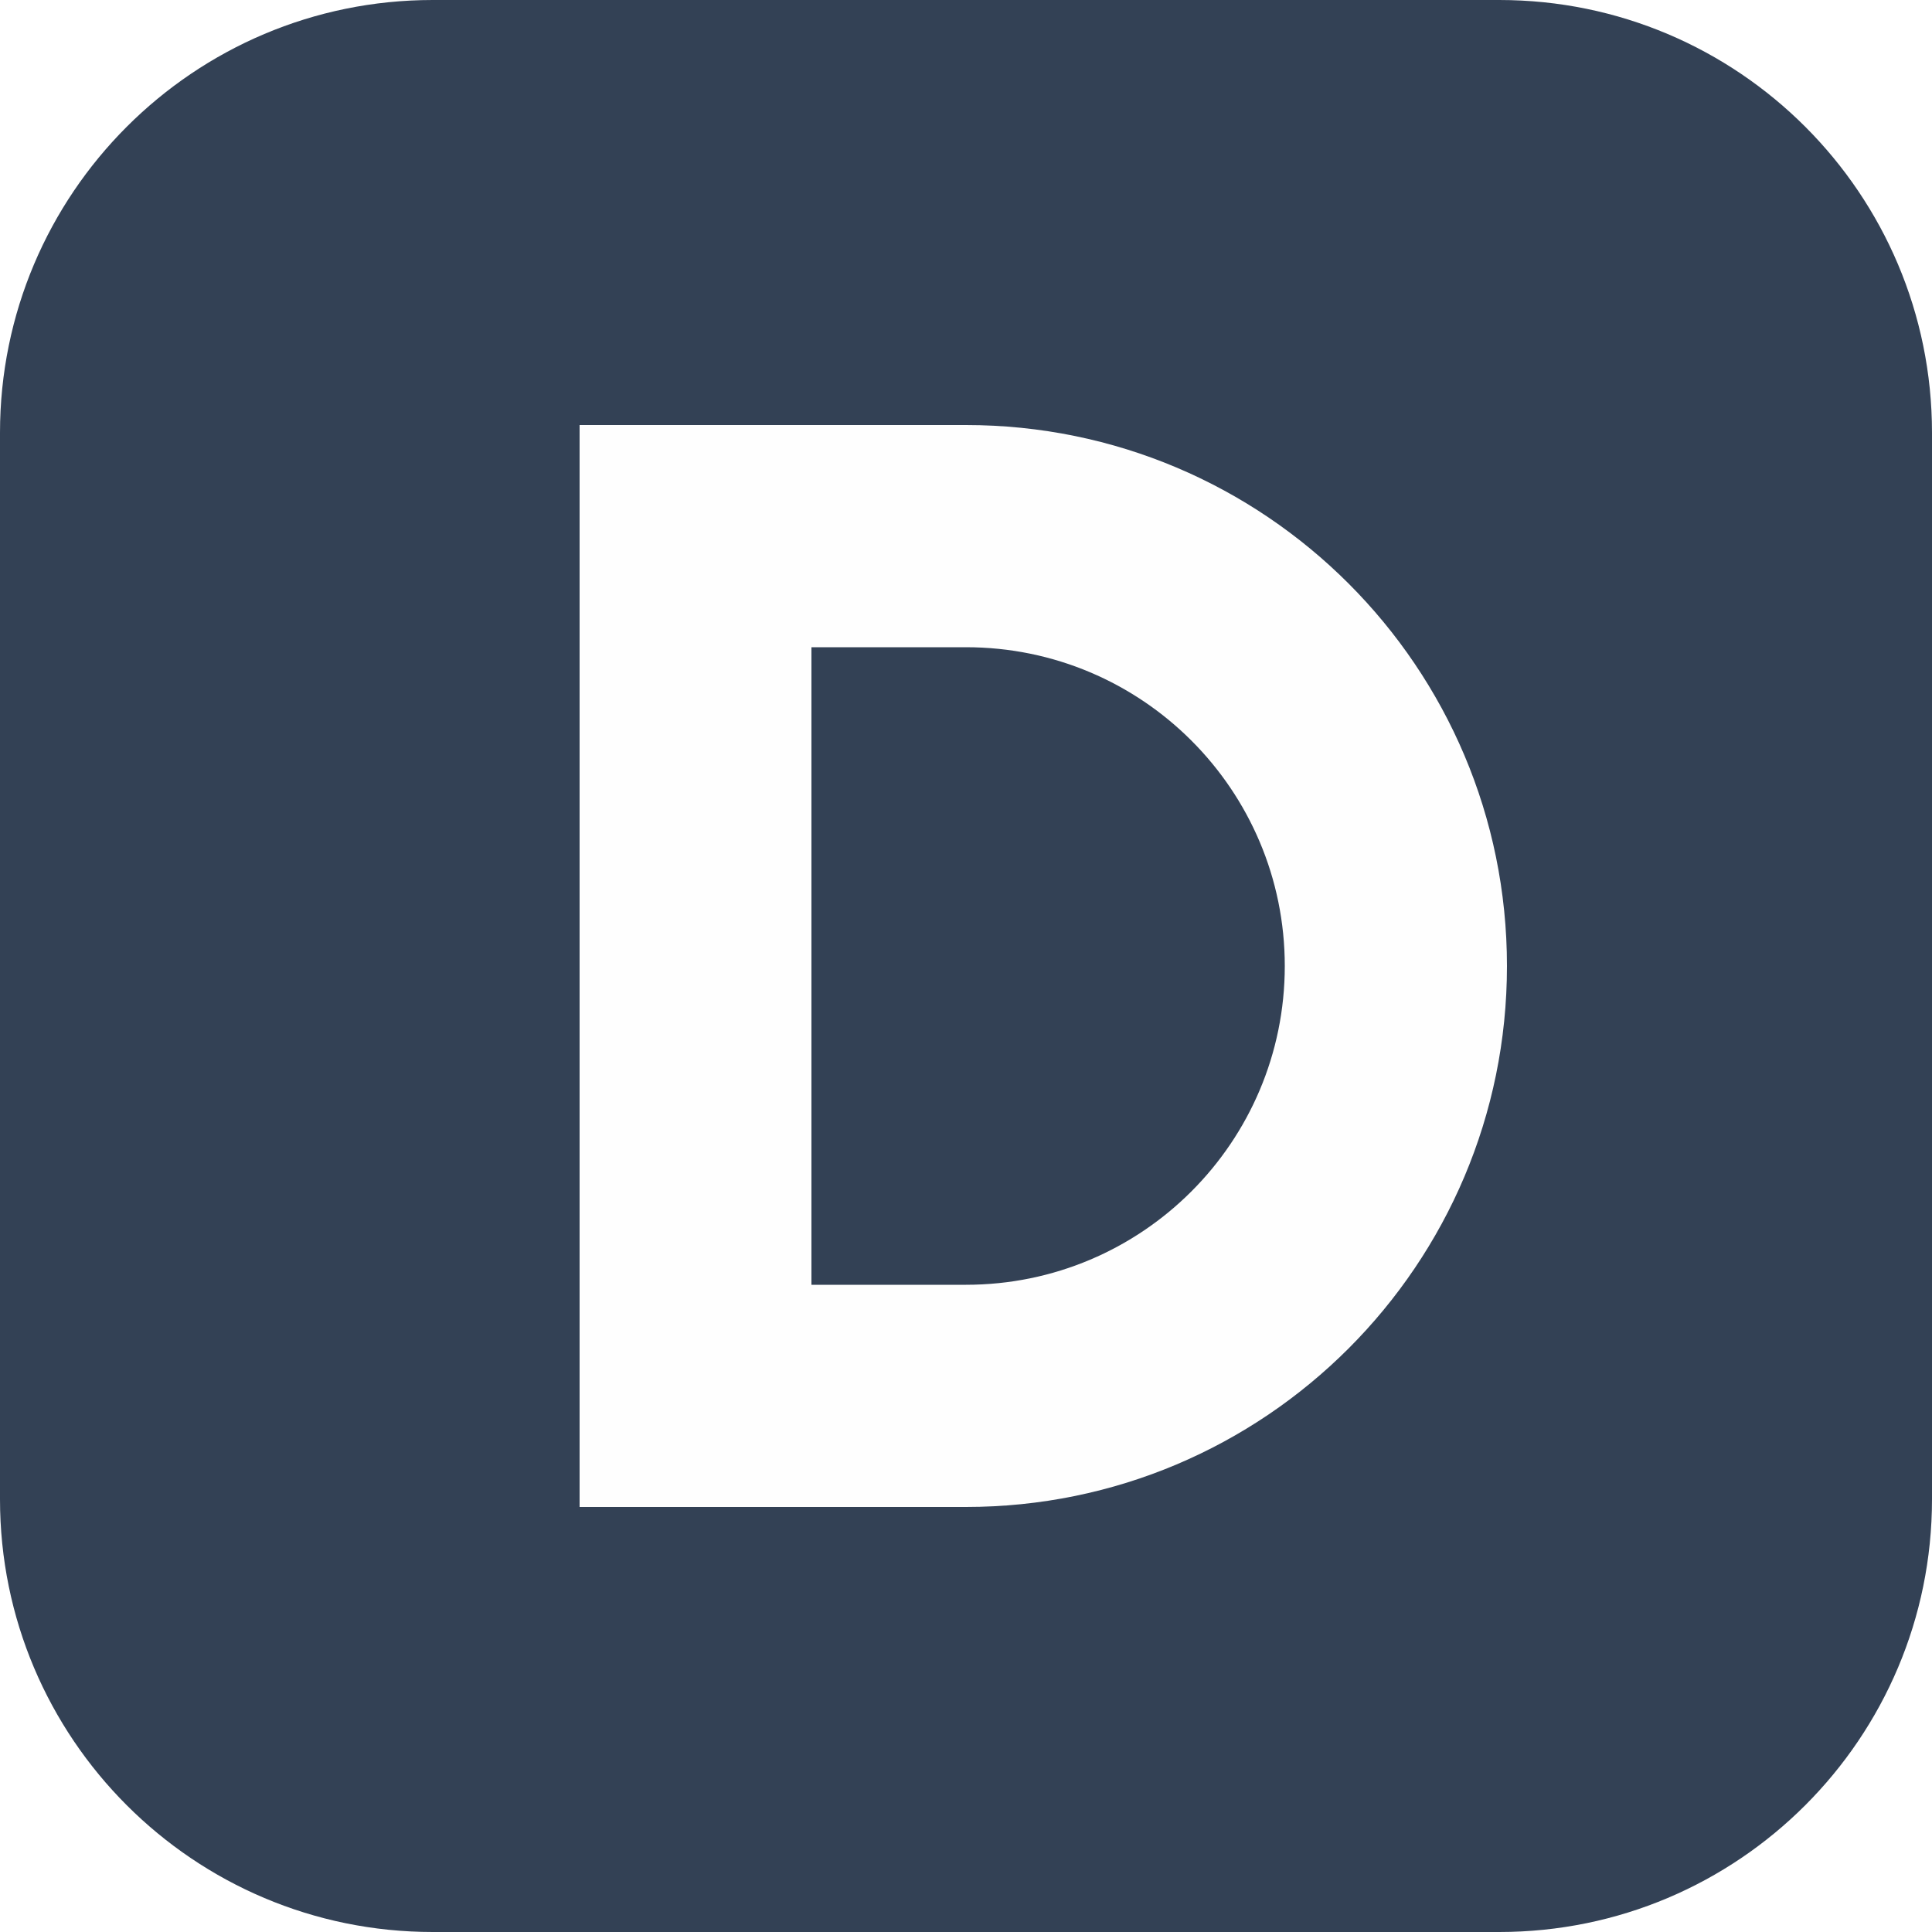
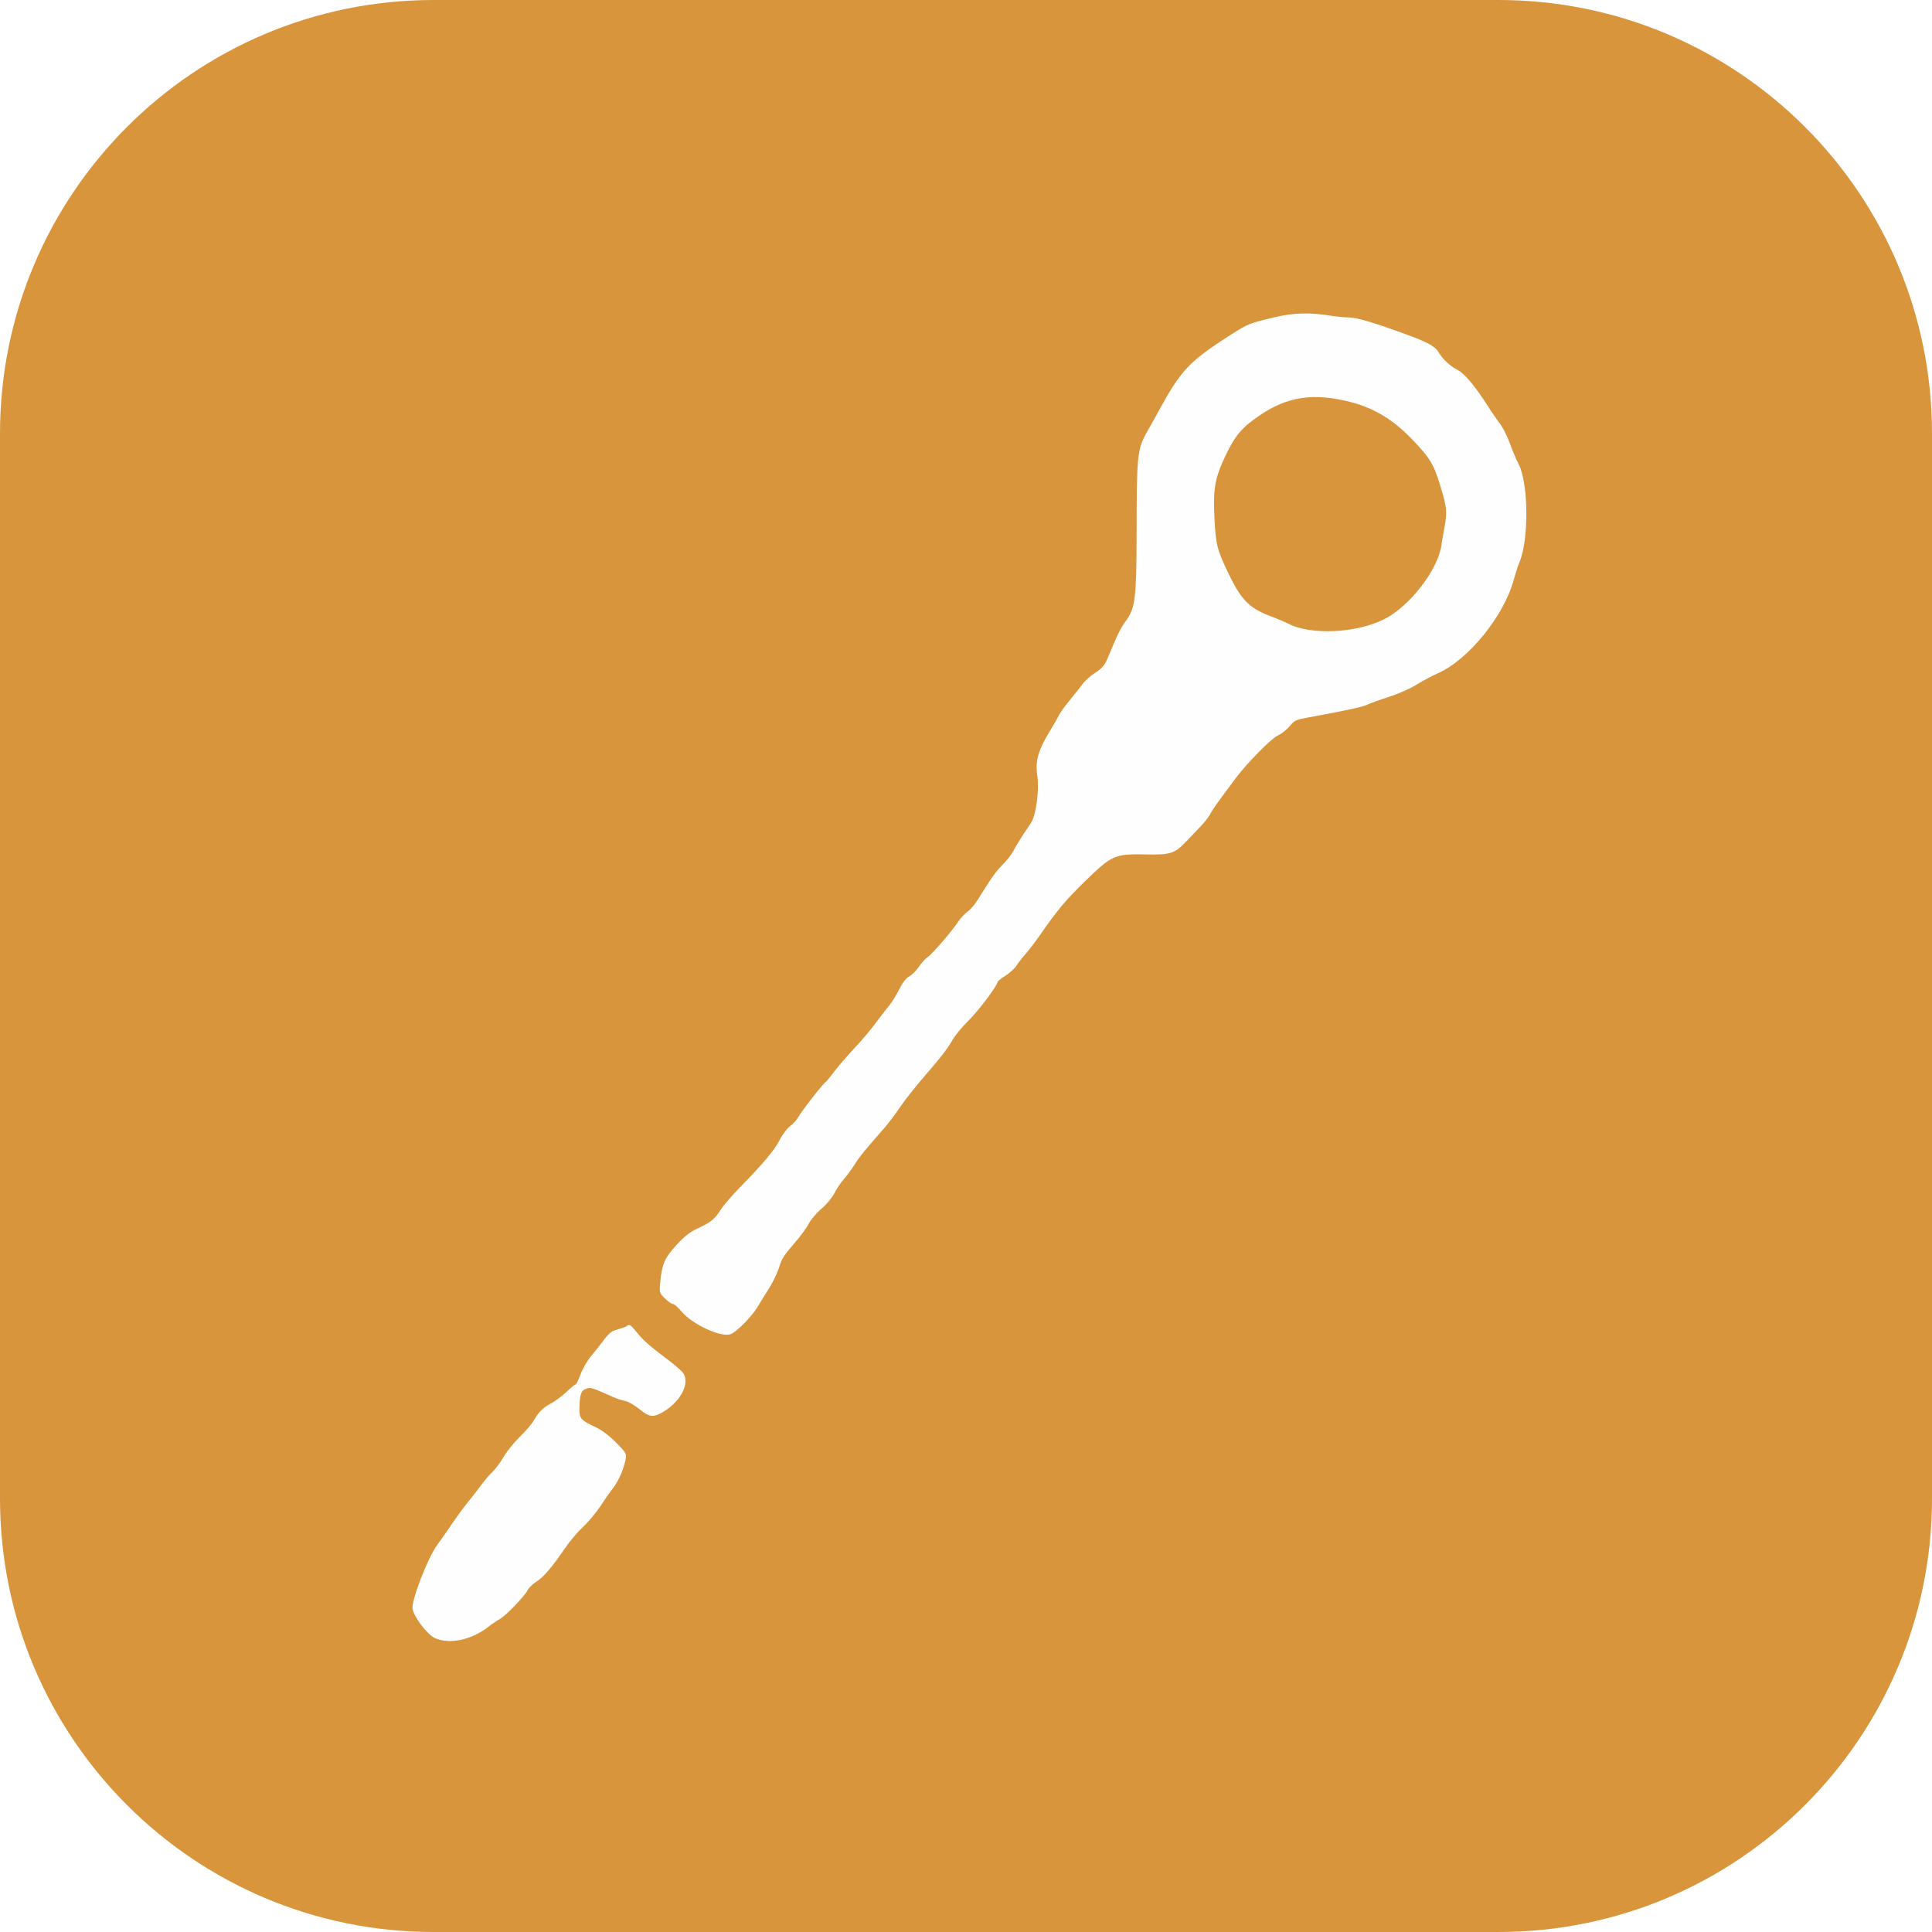
<svg xmlns="http://www.w3.org/2000/svg" viewBox="0 0 100 100" width="100" height="100" role="img" aria-label="Dipstick">
-   <rect width="100" height="100" fill="#334155" rx="22.4" />
-   <path fill="#FEFEFE" fill-rule="evenodd" d="M30 22h20a28 28 0 0 1 0 56H30zM42 33.5v33h8a16.5 16.5 0 0 0 0-33z" />
+   <rect width="100" height="100" fill="#D9953C" rx="22.44" />
+   <g fill="#FEFEFE">
+     <g transform="matrix(0.00817 0 0 -0.00817 17.646 88.245)">
+       <path d="M5910 8790 c-153 -36 -164 -41 -270 -108 -264 -169 -316 -224 -454 -475 -15 -29 -51 -92 -78 -140 -63 -111 -67 -147 -67 -652 -1 -405 -9 -467 -67 -546 -34 -46 -54 -87 -110 -222 -24 -60 -35 -74 -85 -108 -32 -21 -68 -53 -80 -71 -13 -18 -47 -61 -76 -96 -29 -35 -61 -78 -70 -95 -9 -18 -35 -64 -59 -103 -78 -128 -96 -193 -82 -288 13 -92 -8 -250 -40 -298 -9 -14 -34 -51 -54 -81 -20 -31 -46 -74 -57 -96 -12 -22 -42 -62 -69 -88 -44 -44 -71 -83 -160 -226 -18 -29 -47 -62 -63 -72 -16 -11 -41 -38 -56 -60 -41 -62 -162 -203 -194 -226 -16 -11 -43 -40 -59 -65 -17 -24 -44 -51 -60 -59 -20 -11 -41 -38 -65 -85 -19 -38 -48 -84 -63 -102 -16 -18 -54 -67 -84 -108 -30 -41 -93 -116 -140 -165 -46 -50 -103 -116 -126 -147 -23 -31 -46 -59 -52 -63 -17 -10 -156 -189 -173 -222 -9 -16 -32 -42 -52 -57 -19 -15 -49 -54 -65 -86 -32 -64 -103 -149 -249 -298 -51 -52 -109 -119 -127 -148 -37 -58 -61 -77 -149 -118 -44 -20 -78 -47 -129 -102 -75 -82 -92 -121 -103 -236 -6 -67 -6 -67 30 -103 19 -19 42 -35 50 -35 8 0 33 -21 55 -48 69 -82 253 -167 312 -143 38 15 132 111 169 171 18 30 52 87 77 125 24 39 51 97 61 129 13 48 31 76 90 144 41 46 84 105 97 131 13 25 49 68 80 94 33 28 67 70 82 98 13 27 40 66 58 87 18 20 50 63 71 96 34 54 57 82 188 231 24 28 67 84 95 126 28 42 95 127 149 190 123 143 153 182 189 244 16 28 61 82 100 120 62 61 184 223 184 245 0 4 22 22 49 39 27 18 57 44 67 59 9 15 37 51 62 80 25 29 63 79 86 112 115 166 165 226 288 346 173 168 189 176 387 172 156 -3 183 5 256 82 22 23 61 64 87 91 26 26 55 63 64 81 15 29 41 66 162 228 70 94 226 253 267 271 22 10 56 36 75 59 33 38 41 42 120 56 225 41 347 67 373 81 16 8 76 30 133 48 60 19 133 51 176 77 40 25 102 58 138 74 190 83 417 361 479 588 12 43 28 94 37 114 61 145 58 499 -4 621 -16 31 -42 92 -57 135 -16 44 -44 100 -63 124 -18 24 -53 74 -76 111 -83 129 -147 205 -191 228 -49 25 -96 70 -122 114 -22 38 -77 67 -241 125 -186 67 -281 94 -326 94 -23 0 -68 4 -101 9 -152 24 -243 22 -375 -9z m487 -536 c148 -38 269 -111 389 -236 112 -116 138 -158 180 -298 41 -134 43 -161 26 -257 -7 -35 -16 -89 -21 -122 -24 -154 -203 -384 -362 -463 -176 -89 -468 -102 -609 -27 -19 10 -72 32 -117 49 -128 49 -180 101 -259 266 -73 151 -81 182 -90 354 -9 187 3 252 70 394 63 131 105 180 216 255 177 121 344 145 577 85z M1810 2400 c-8 -6 -35 -15 -59 -22 -35 -9 -51 -21 -85 -66 -22 -30 -60 -77 -83 -105 -23 -27 -52 -78 -65 -113 -13 -35 -27 -64 -31 -64 -5 0 -32 -22 -60 -49 -29 -27 -72 -58 -96 -71 -48 -24 -82 -58 -110 -110 -11 -19 -49 -64 -86 -100 -37 -36 -84 -94 -105 -130 -21 -36 -53 -78 -70 -94 -18 -16 -50 -55 -73 -85 -22 -31 -59 -78 -82 -106 -22 -27 -53 -68 -68 -90 -16 -22 -43 -62 -62 -90 -19 -27 -48 -69 -65 -92 -60 -81 -166 -355 -156 -405 9 -52 94 -163 140 -184 91 -42 230 -14 338 69 25 20 59 42 75 51 35 18 160 148 176 183 6 14 30 37 53 52 47 30 99 90 179 207 30 45 83 108 118 141 35 32 85 93 112 133 26 41 59 88 72 104 34 41 68 112 83 175 12 53 12 53 -56 122 -41 42 -90 79 -123 95 -103 48 -111 58 -110 122 2 90 10 114 43 125 29 10 32 9 172 -53 23 -10 57 -22 77 -25 19 -4 58 -27 88 -51 58 -48 83 -53 132 -28 118 61 188 179 149 251 -7 13 -45 47 -85 78 -134 101 -167 130 -208 180 -47 57 -49 58 -69 45z" />
+     </g>
+   </g>
</svg>
